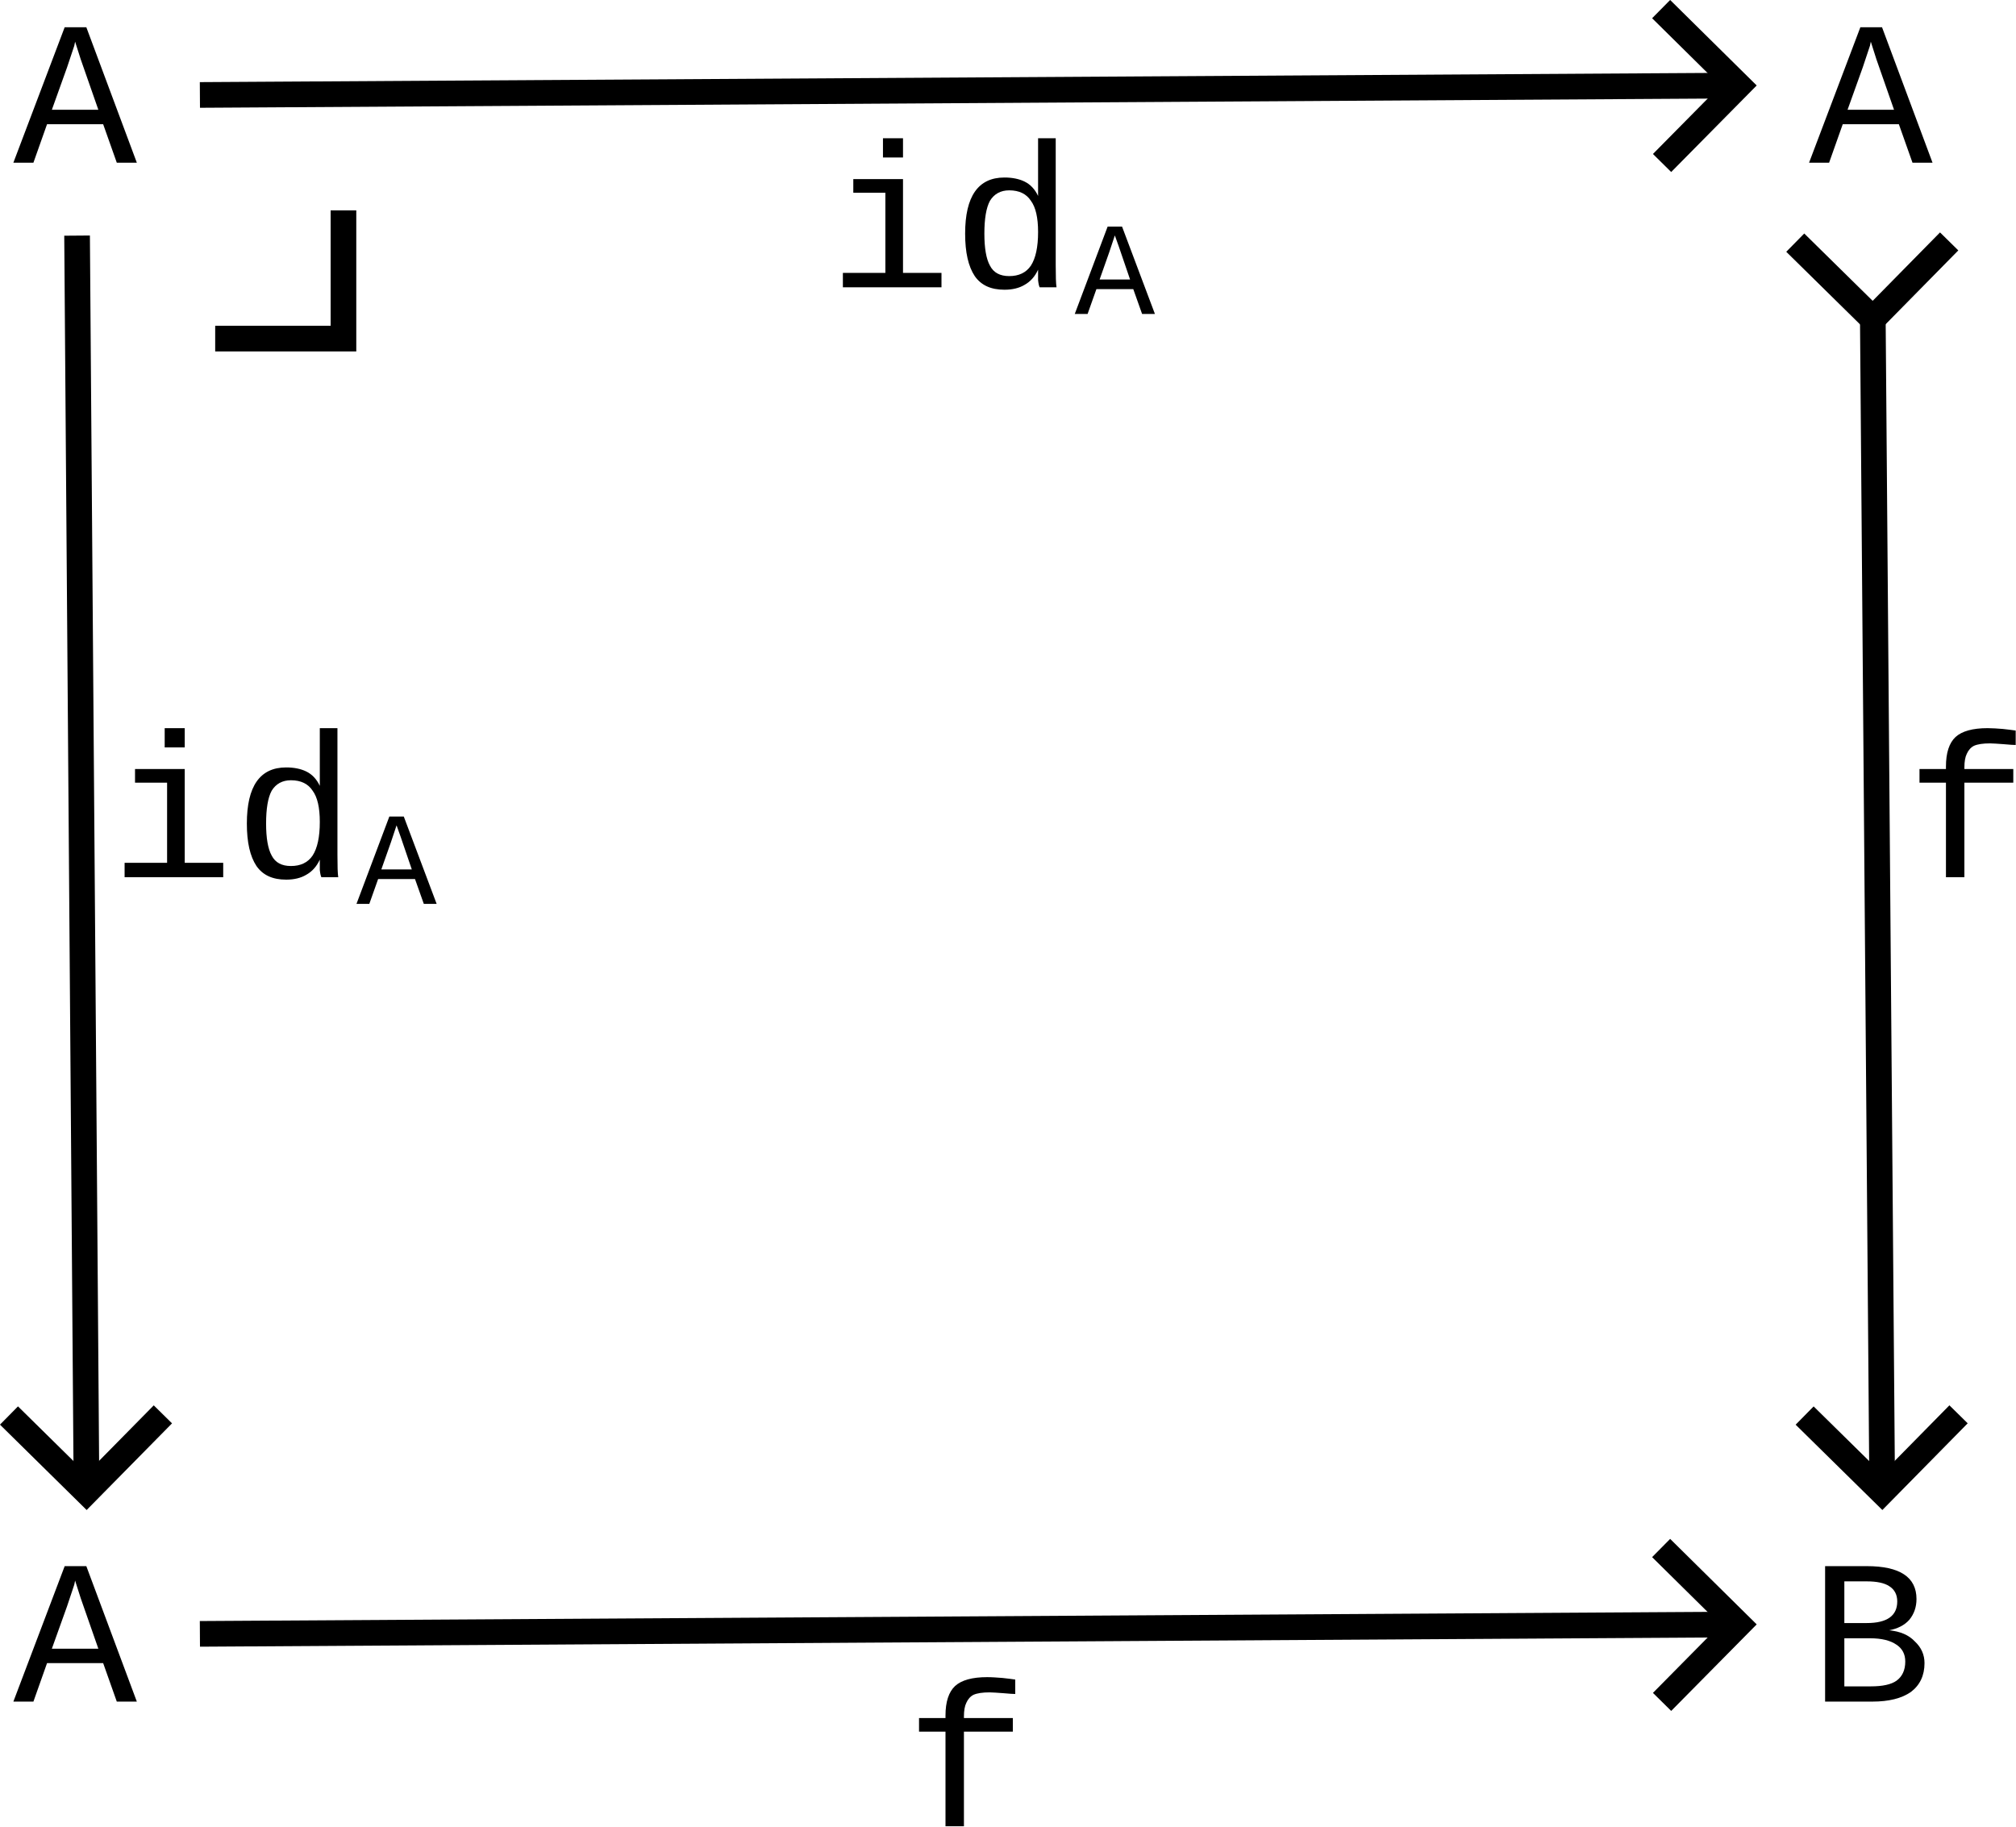
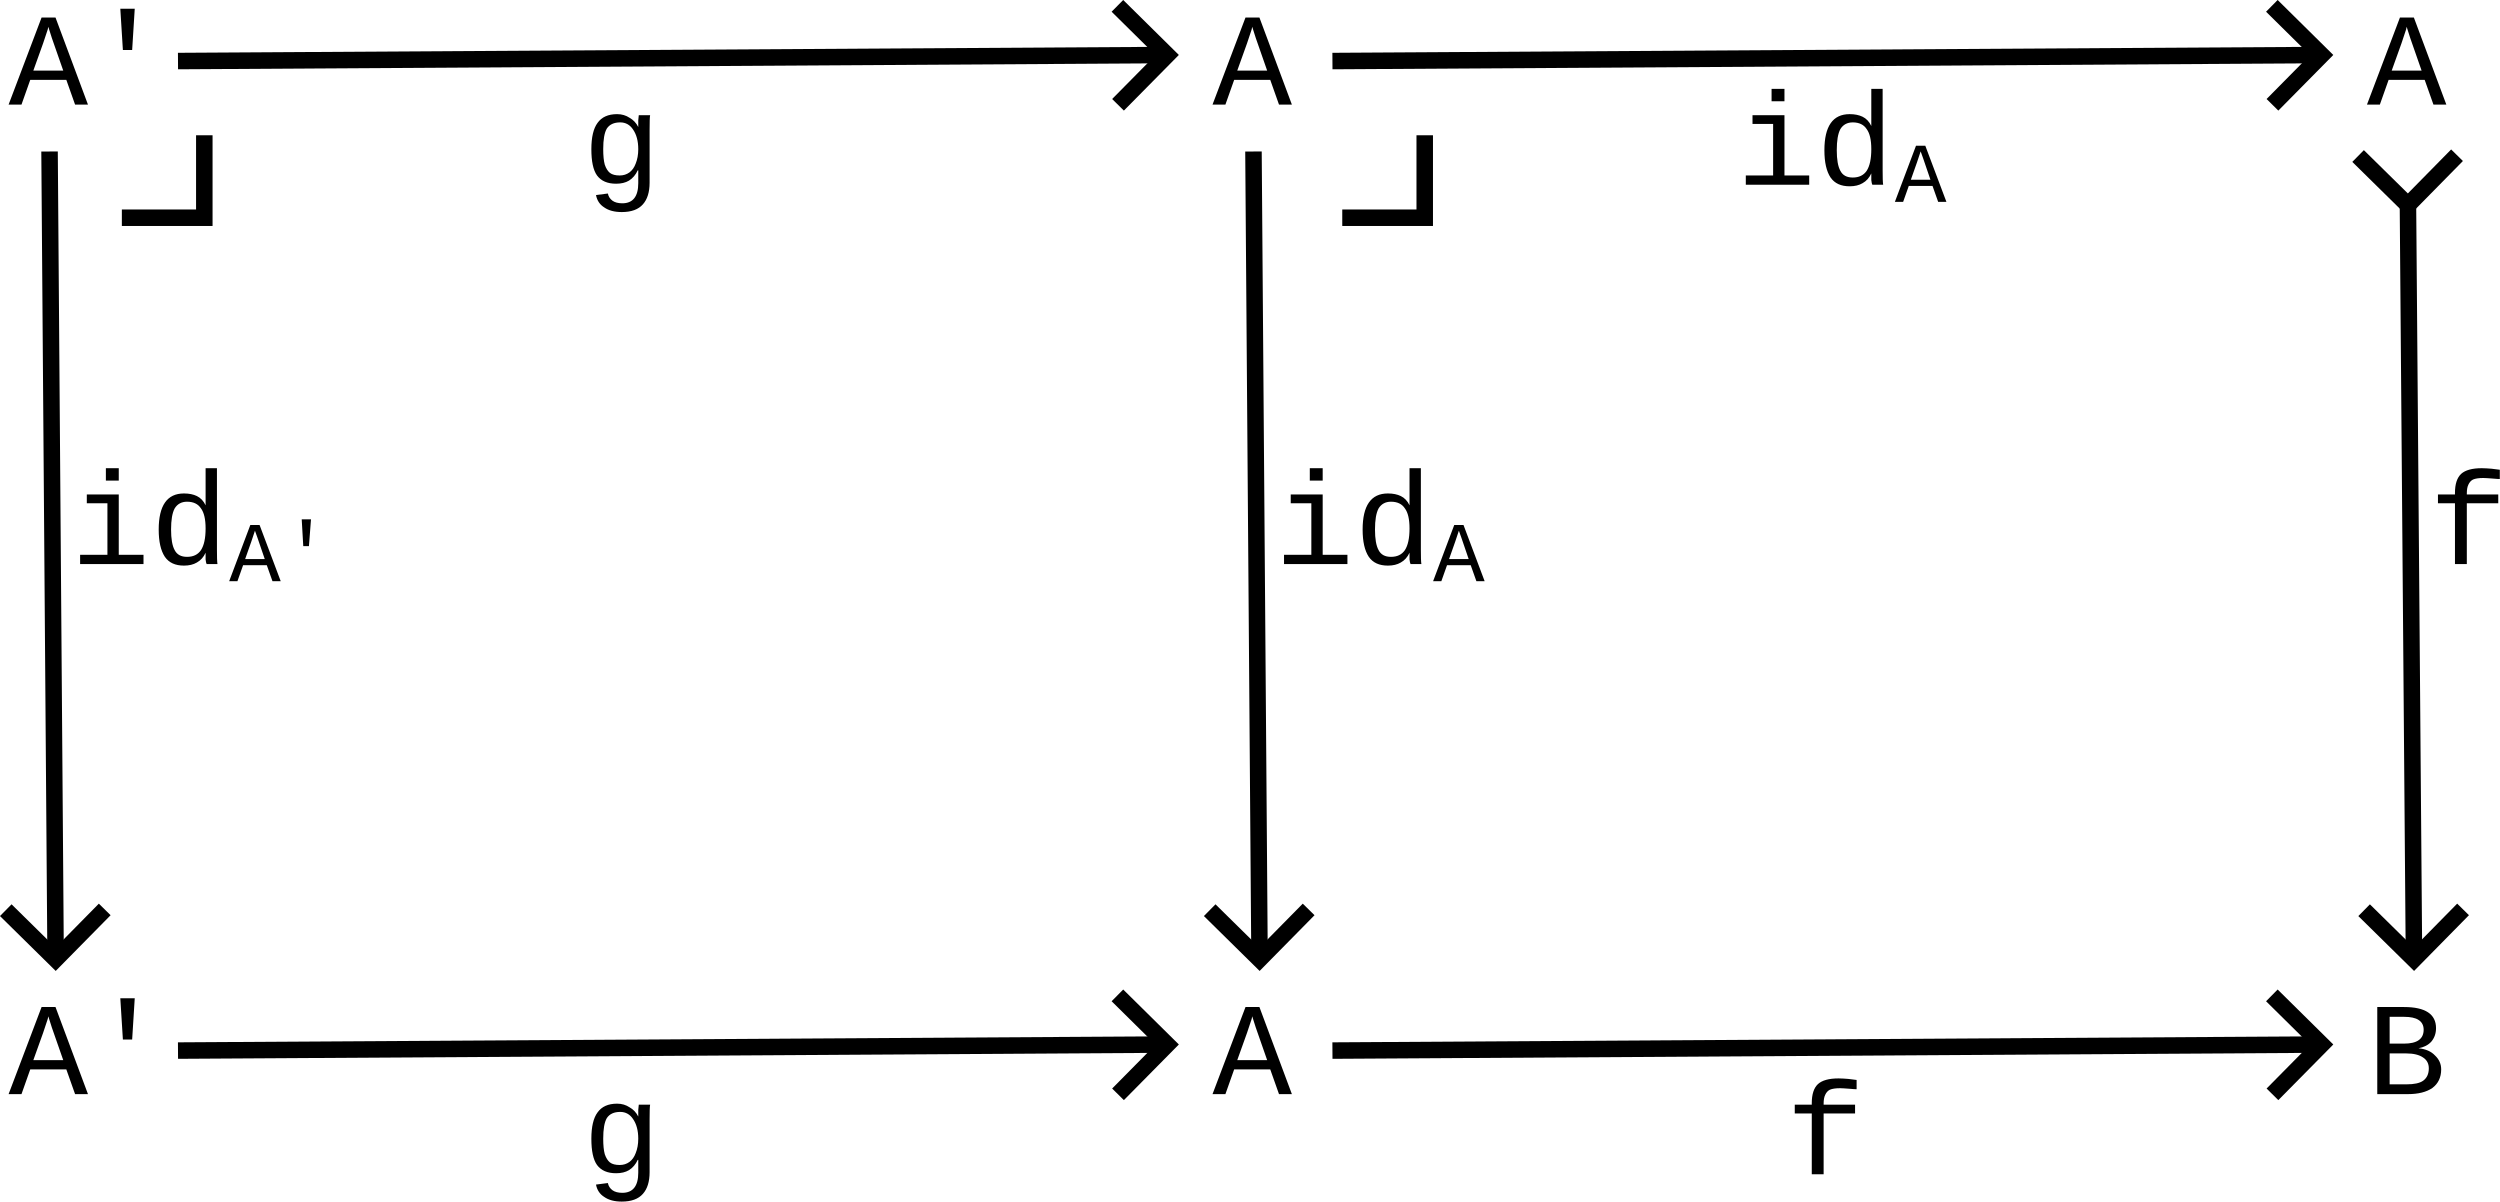
- <svg xmlns="http://www.w3.org/2000/svg" width="39.294mm" height="35.601mm" viewBox="0 0 39.294 35.601" version="1.1" id="svg1820" xml:space="preserve">
+ <svg xmlns="http://www.w3.org/2000/svg" width="75.794mm" height="36.43mm" viewBox="0 0 75.794 36.43" version="1.1" id="svg1820" xml:space="preserve">
  <defs id="defs1817">
    <marker style="overflow:visible" id="marker129_Fnone_S-000000" refX="0" refY="0" orient="auto-start-reverse" markerWidth="1" markerHeight="1" viewBox="0 0 1 1" preserveAspectRatio="xMidYMid">
      <path style="fill:none;stroke:#000000;stroke-width:1;stroke-linecap:butt" d="M 3,-3 0,0 3,3" transform="rotate(180,0.125,0)" id="path3" />
    </marker>
    <marker style="overflow:visible" id="marker128_Fnone_S-000000" refX="0" refY="0" orient="auto-start-reverse" markerWidth="1" markerHeight="1" viewBox="0 0 1 1" preserveAspectRatio="xMidYMid">
      <path style="fill:none;stroke:#000000;stroke-width:1;stroke-linecap:butt" d="M 3,-3 0,0 3,3" transform="rotate(180,0.125,0)" id="path4" />
    </marker>
    <marker style="overflow:visible" id="ArrowWide_Fnone_S-000000" refX="0" refY="0" orient="auto" markerWidth="1" markerHeight="1" viewBox="0 0 1 1" preserveAspectRatio="xMidYMid">
      <path style="fill:none;stroke:#000000;stroke-width:1;stroke-linecap:butt" d="M 3,-3 0,0 3,3" transform="rotate(180,0.125,0)" id="path5" />
    </marker>
  </defs>
-   <g id="layer1" transform="translate(-298.3057,-2933.399)">
+   <g id="layer1" transform="translate(-261.8057,-2933.399)">
    <text xml:space="preserve" style="font-size:4px;line-height:5px;font-family:'Liberation Mono', monospace;-inkscape-font-specification:'Liberation Mono, monospace';text-decoration-color:#000000;fill:#000000;stroke-width:3.78;-inkscape-stroke:none;stop-color:#000000" x="333.567" y="2936.568" id="text140">
      <tspan id="tspan140" style="stroke-width:3.78" x="333.567" y="2936.568">A</tspan>
    </text>
    <text xml:space="preserve" style="font-size:4px;line-height:5px;font-family:'Liberation Mono', monospace;-inkscape-font-specification:'Liberation Mono, monospace';text-decoration-color:#000000;fill:#000000;stroke-width:3.78;-inkscape-stroke:none;stop-color:#000000" x="333.567" y="2966.568" id="text141">
      <tspan id="tspan141" style="stroke-width:3.78" x="333.567" y="2966.568">B</tspan>
    </text>
    <path style="font-variation-settings:normal;fill:none;fill-opacity:1;stroke:#000000;stroke-width:0.5;stroke-linecap:butt;stroke-linejoin:miter;stroke-miterlimit:4;stroke-dasharray:none;stroke-dashoffset:0;stroke-opacity:1;marker-start:url(#ArrowWide_Fnone_S-000000);marker-end:url(#marker128_Fnone_S-000000);stop-color:#000000" d="m 334.808,2939.492 0.183,22.865" id="path141" />
    <text xml:space="preserve" style="font-size:4px;line-height:5px;font-family:'Liberation Mono', monospace;-inkscape-font-specification:'Liberation Mono, monospace';text-decoration-color:#000000;fill:#000000;stroke-width:3.78;-inkscape-stroke:none;stop-color:#000000" x="335.453" y="2950.5" id="text142">
      <tspan id="tspan142" style="stroke-width:3.78" x="335.453" y="2950.5">f</tspan>
    </text>
    <path style="font-variation-settings:normal;fill:none;fill-opacity:1;stroke:#000000;stroke-width:0.5;stroke-linecap:butt;stroke-linejoin:miter;stroke-miterlimit:4;stroke-dasharray:none;stroke-dashoffset:0;stroke-opacity:1;marker-end:url(#marker129_Fnone_S-000000);stop-color:#000000" d="m 302.202,2935.25 29.865,-0.182" id="path167" />
    <path style="font-variation-settings:normal;fill:none;fill-opacity:1;stroke:#000000;stroke-width:0.5;stroke-linecap:butt;stroke-linejoin:miter;stroke-miterlimit:4;stroke-dasharray:none;stroke-dashoffset:0;stroke-opacity:1;marker-end:url(#marker129_Fnone_S-000000);stop-color:#000000" d="m 302.202,2965.25 29.865,-0.182" id="path168" />
    <text xml:space="preserve" style="font-size:4px;line-height:5px;font-family:'Liberation Mono', monospace;-inkscape-font-specification:'Liberation Mono, monospace';text-decoration-color:#000000;fill:#000000;stroke-width:3.78;-inkscape-stroke:none;stop-color:#000000" x="314.453" y="2939" id="text169">
      <tspan id="tspan169" style="stroke-width:3.78" x="314.453" y="2939">id<tspan style="font-size:65%;baseline-shift:sub" id="tspan168">A</tspan>
      </tspan>
    </text>
    <text xml:space="preserve" style="font-size:4px;line-height:5px;font-family:'Liberation Mono', monospace;-inkscape-font-specification:'Liberation Mono, monospace';text-decoration-color:#000000;fill:#000000;stroke-width:3.78;-inkscape-stroke:none;stop-color:#000000" x="298.567" y="2936.568" id="text172">
      <tspan id="tspan172" style="stroke-width:3.78" x="298.567" y="2936.568">A</tspan>
    </text>
    <text xml:space="preserve" style="font-size:4px;line-height:5px;font-family:'Liberation Mono', monospace;-inkscape-font-specification:'Liberation Mono, monospace';text-decoration-color:#000000;fill:#000000;stroke-width:3.78;-inkscape-stroke:none;stop-color:#000000" x="298.567" y="2966.568" id="text173">
      <tspan id="tspan173" style="stroke-width:3.78" x="298.567" y="2966.568">A</tspan>
    </text>
    <path style="font-variation-settings:normal;fill:none;fill-opacity:1;stroke:#000000;stroke-width:0.5;stroke-linecap:butt;stroke-linejoin:miter;stroke-miterlimit:4;stroke-dasharray:none;stroke-dashoffset:0;stroke-opacity:1;marker-end:url(#marker128_Fnone_S-000000);stop-color:#000000" d="m 299.808,2937.992 0.183,24.365" id="path173" />
    <text xml:space="preserve" style="font-size:4px;line-height:5px;font-family:'Liberation Mono', monospace;-inkscape-font-specification:'Liberation Mono, monospace';text-decoration-color:#000000;fill:#000000;stroke-width:3.78;-inkscape-stroke:none;stop-color:#000000" x="300.453" y="2950.5" id="text175">
      <tspan id="tspan175" style="stroke-width:3.78" x="300.453" y="2950.5">id<tspan style="font-size:65%;baseline-shift:sub" id="tspan174">A</tspan>
      </tspan>
    </text>
    <text xml:space="preserve" style="font-size:4px;line-height:5px;font-family:'Liberation Mono', monospace;-inkscape-font-specification:'Liberation Mono, monospace';text-decoration-color:#000000;fill:#000000;stroke-width:3.78;-inkscape-stroke:none;stop-color:#000000" x="315.953" y="2969" id="text177">
      <tspan id="tspan177" style="stroke-width:3.78" x="315.953" y="2969">f</tspan>
    </text>
    <path style="font-variation-settings:normal;vector-effect:none;fill:none;fill-opacity:1;stroke:#000000;stroke-width:0.5;stroke-linecap:butt;stroke-linejoin:miter;stroke-miterlimit:4;stroke-dasharray:none;stroke-dashoffset:0;stroke-opacity:1;-inkscape-stroke:none;stop-color:#000000" d="M 302.5,2940 H 305 V 2937.5" id="path177" />
+     <path style="font-variation-settings:normal;fill:none;fill-opacity:1;stroke:#000000;stroke-width:0.5;stroke-linecap:butt;stroke-linejoin:miter;stroke-miterlimit:4;stroke-dasharray:none;stroke-dashoffset:0;stroke-opacity:1;marker-end:url(#marker129_Fnone_S-000000);stop-color:#000000" d="m 267.202,2935.25 29.865,-0.182" id="path1" />
+     <text xml:space="preserve" style="font-size:4px;line-height:5px;font-family:'Liberation Mono', monospace;-inkscape-font-specification:'Liberation Mono, monospace';text-decoration-color:#000000;fill:#000000;stroke-width:3.78;-inkscape-stroke:none;stop-color:#000000" x="262.067" y="2936.568" id="text1">
+       <tspan id="tspan1" style="stroke-width:3.78" x="262.067" y="2936.568">A'</tspan>
+     </text>
+     <path style="font-variation-settings:normal;fill:none;fill-opacity:1;stroke:#000000;stroke-width:0.5;stroke-linecap:butt;stroke-linejoin:miter;stroke-miterlimit:4;stroke-dasharray:none;stroke-dashoffset:0;stroke-opacity:1;marker-end:url(#marker129_Fnone_S-000000);stop-color:#000000" d="m 267.202,2965.25 29.865,-0.182" id="path2" />
+     <text xml:space="preserve" style="font-size:4px;line-height:5px;font-family:'Liberation Mono', monospace;-inkscape-font-specification:'Liberation Mono, monospace';text-decoration-color:#000000;fill:#000000;stroke-width:3.78;-inkscape-stroke:none;stop-color:#000000" x="262.067" y="2966.568" id="text2">
+       <tspan id="tspan2" style="stroke-width:3.78" x="262.067" y="2966.568">A'</tspan>
+     </text>
+     <text xml:space="preserve" style="font-size:4px;line-height:5px;font-family:'Liberation Mono', monospace;-inkscape-font-specification:'Liberation Mono, monospace';text-decoration-color:#000000;fill:#000000;stroke-width:3.78;-inkscape-stroke:none;stop-color:#000000" x="279.453" y="2939" id="text4">
+       <tspan id="tspan4" style="stroke-width:3.78" x="279.453" y="2939">g</tspan>
+     </text>
+     <text xml:space="preserve" style="font-size:4px;line-height:5px;font-family:'Liberation Mono', monospace;-inkscape-font-specification:'Liberation Mono, monospace';text-decoration-color:#000000;fill:#000000;stroke-width:3.78;-inkscape-stroke:none;stop-color:#000000" x="279.453" y="2969" id="text5">
+       <tspan id="tspan5" style="stroke-width:3.78" x="279.453" y="2969">g</tspan>
+     </text>
+     <path style="font-variation-settings:normal;fill:none;fill-opacity:1;stroke:#000000;stroke-width:0.5;stroke-linecap:butt;stroke-linejoin:miter;stroke-miterlimit:4;stroke-dasharray:none;stroke-dashoffset:0;stroke-opacity:1;marker-end:url(#marker128_Fnone_S-000000);stop-color:#000000" d="m 263.308,2937.992 0.183,24.365" id="path6" />
+     <text xml:space="preserve" style="font-size:4px;line-height:5px;font-family:'Liberation Mono', monospace;-inkscape-font-specification:'Liberation Mono, monospace';text-decoration-color:#000000;fill:#000000;stroke-width:3.78;-inkscape-stroke:none;stop-color:#000000" x="263.953" y="2950.5" id="text7">
+       <tspan id="tspan7" style="stroke-width:3.78" x="263.953" y="2950.5">id<tspan style="font-size:65%;baseline-shift:sub" id="tspan6">A'</tspan>
+       </tspan>
+     </text>
+     <path style="font-variation-settings:normal;vector-effect:none;fill:none;fill-opacity:1;stroke:#000000;stroke-width:0.5;stroke-linecap:butt;stroke-linejoin:miter;stroke-miterlimit:4;stroke-dasharray:none;stroke-dashoffset:0;stroke-opacity:1;-inkscape-stroke:none;stop-color:#000000" d="M 265.5,2940 H 268 V 2937.5" id="path7" />
  </g>
</svg>
